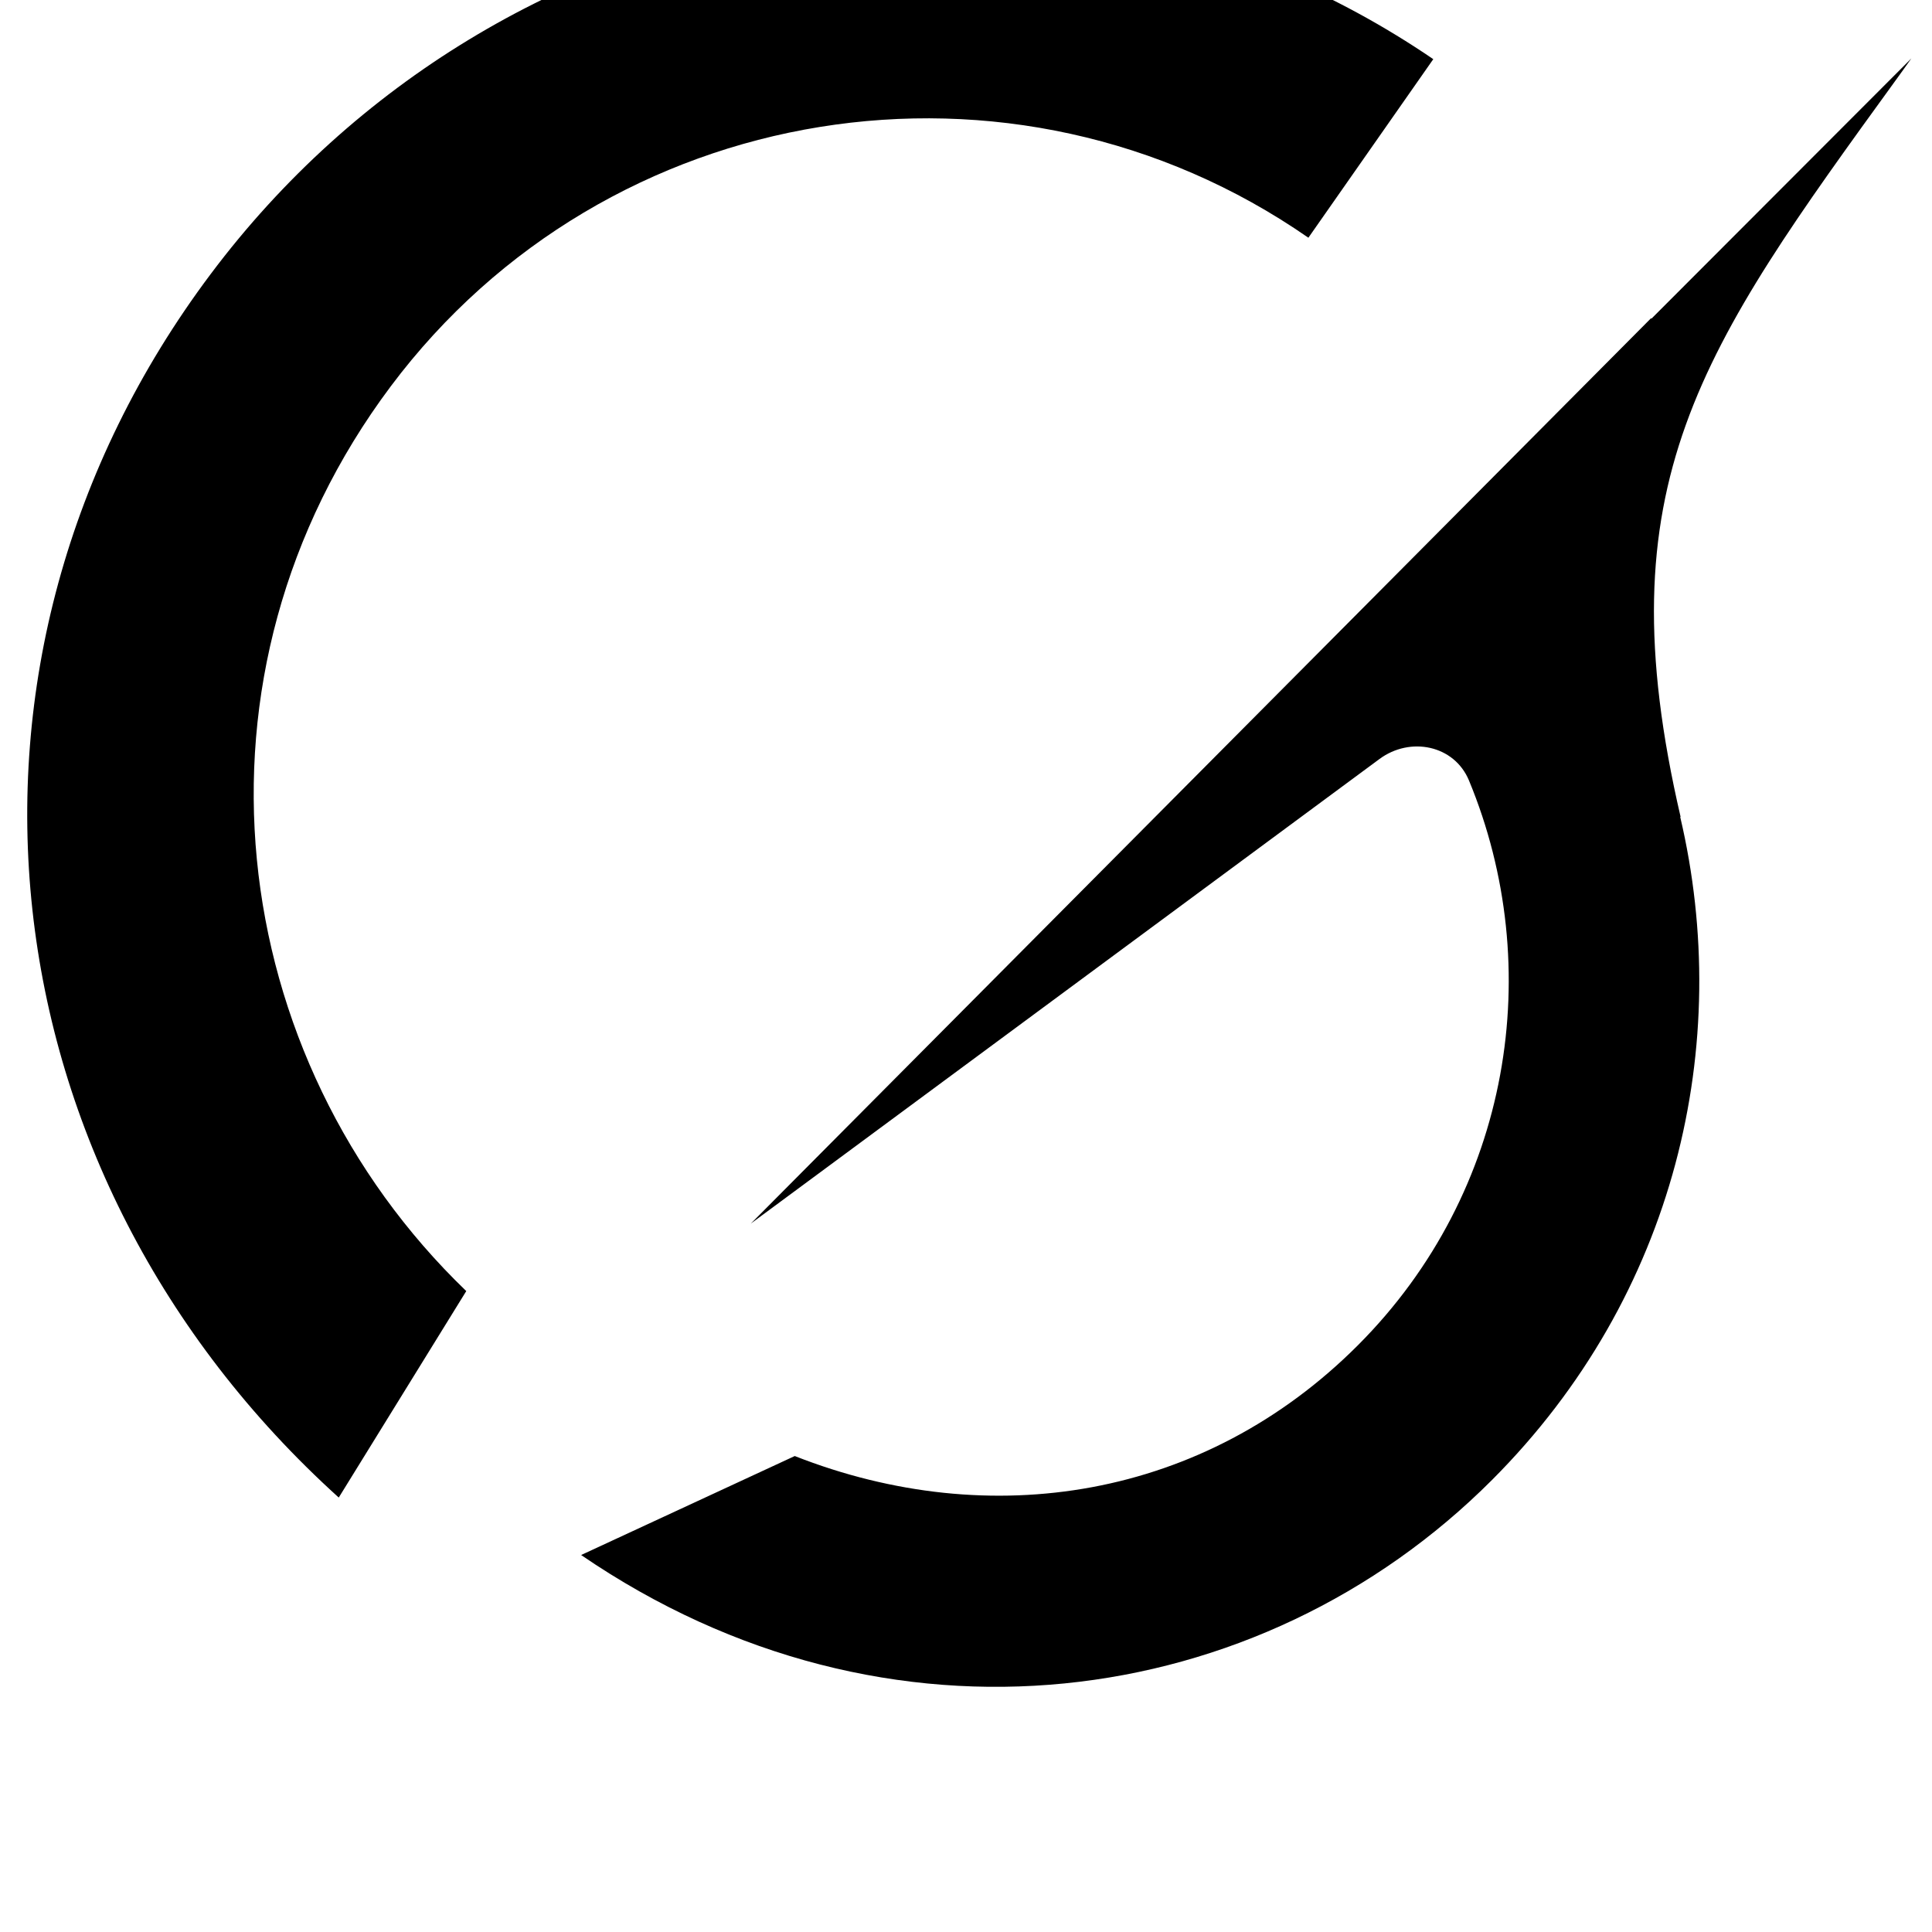
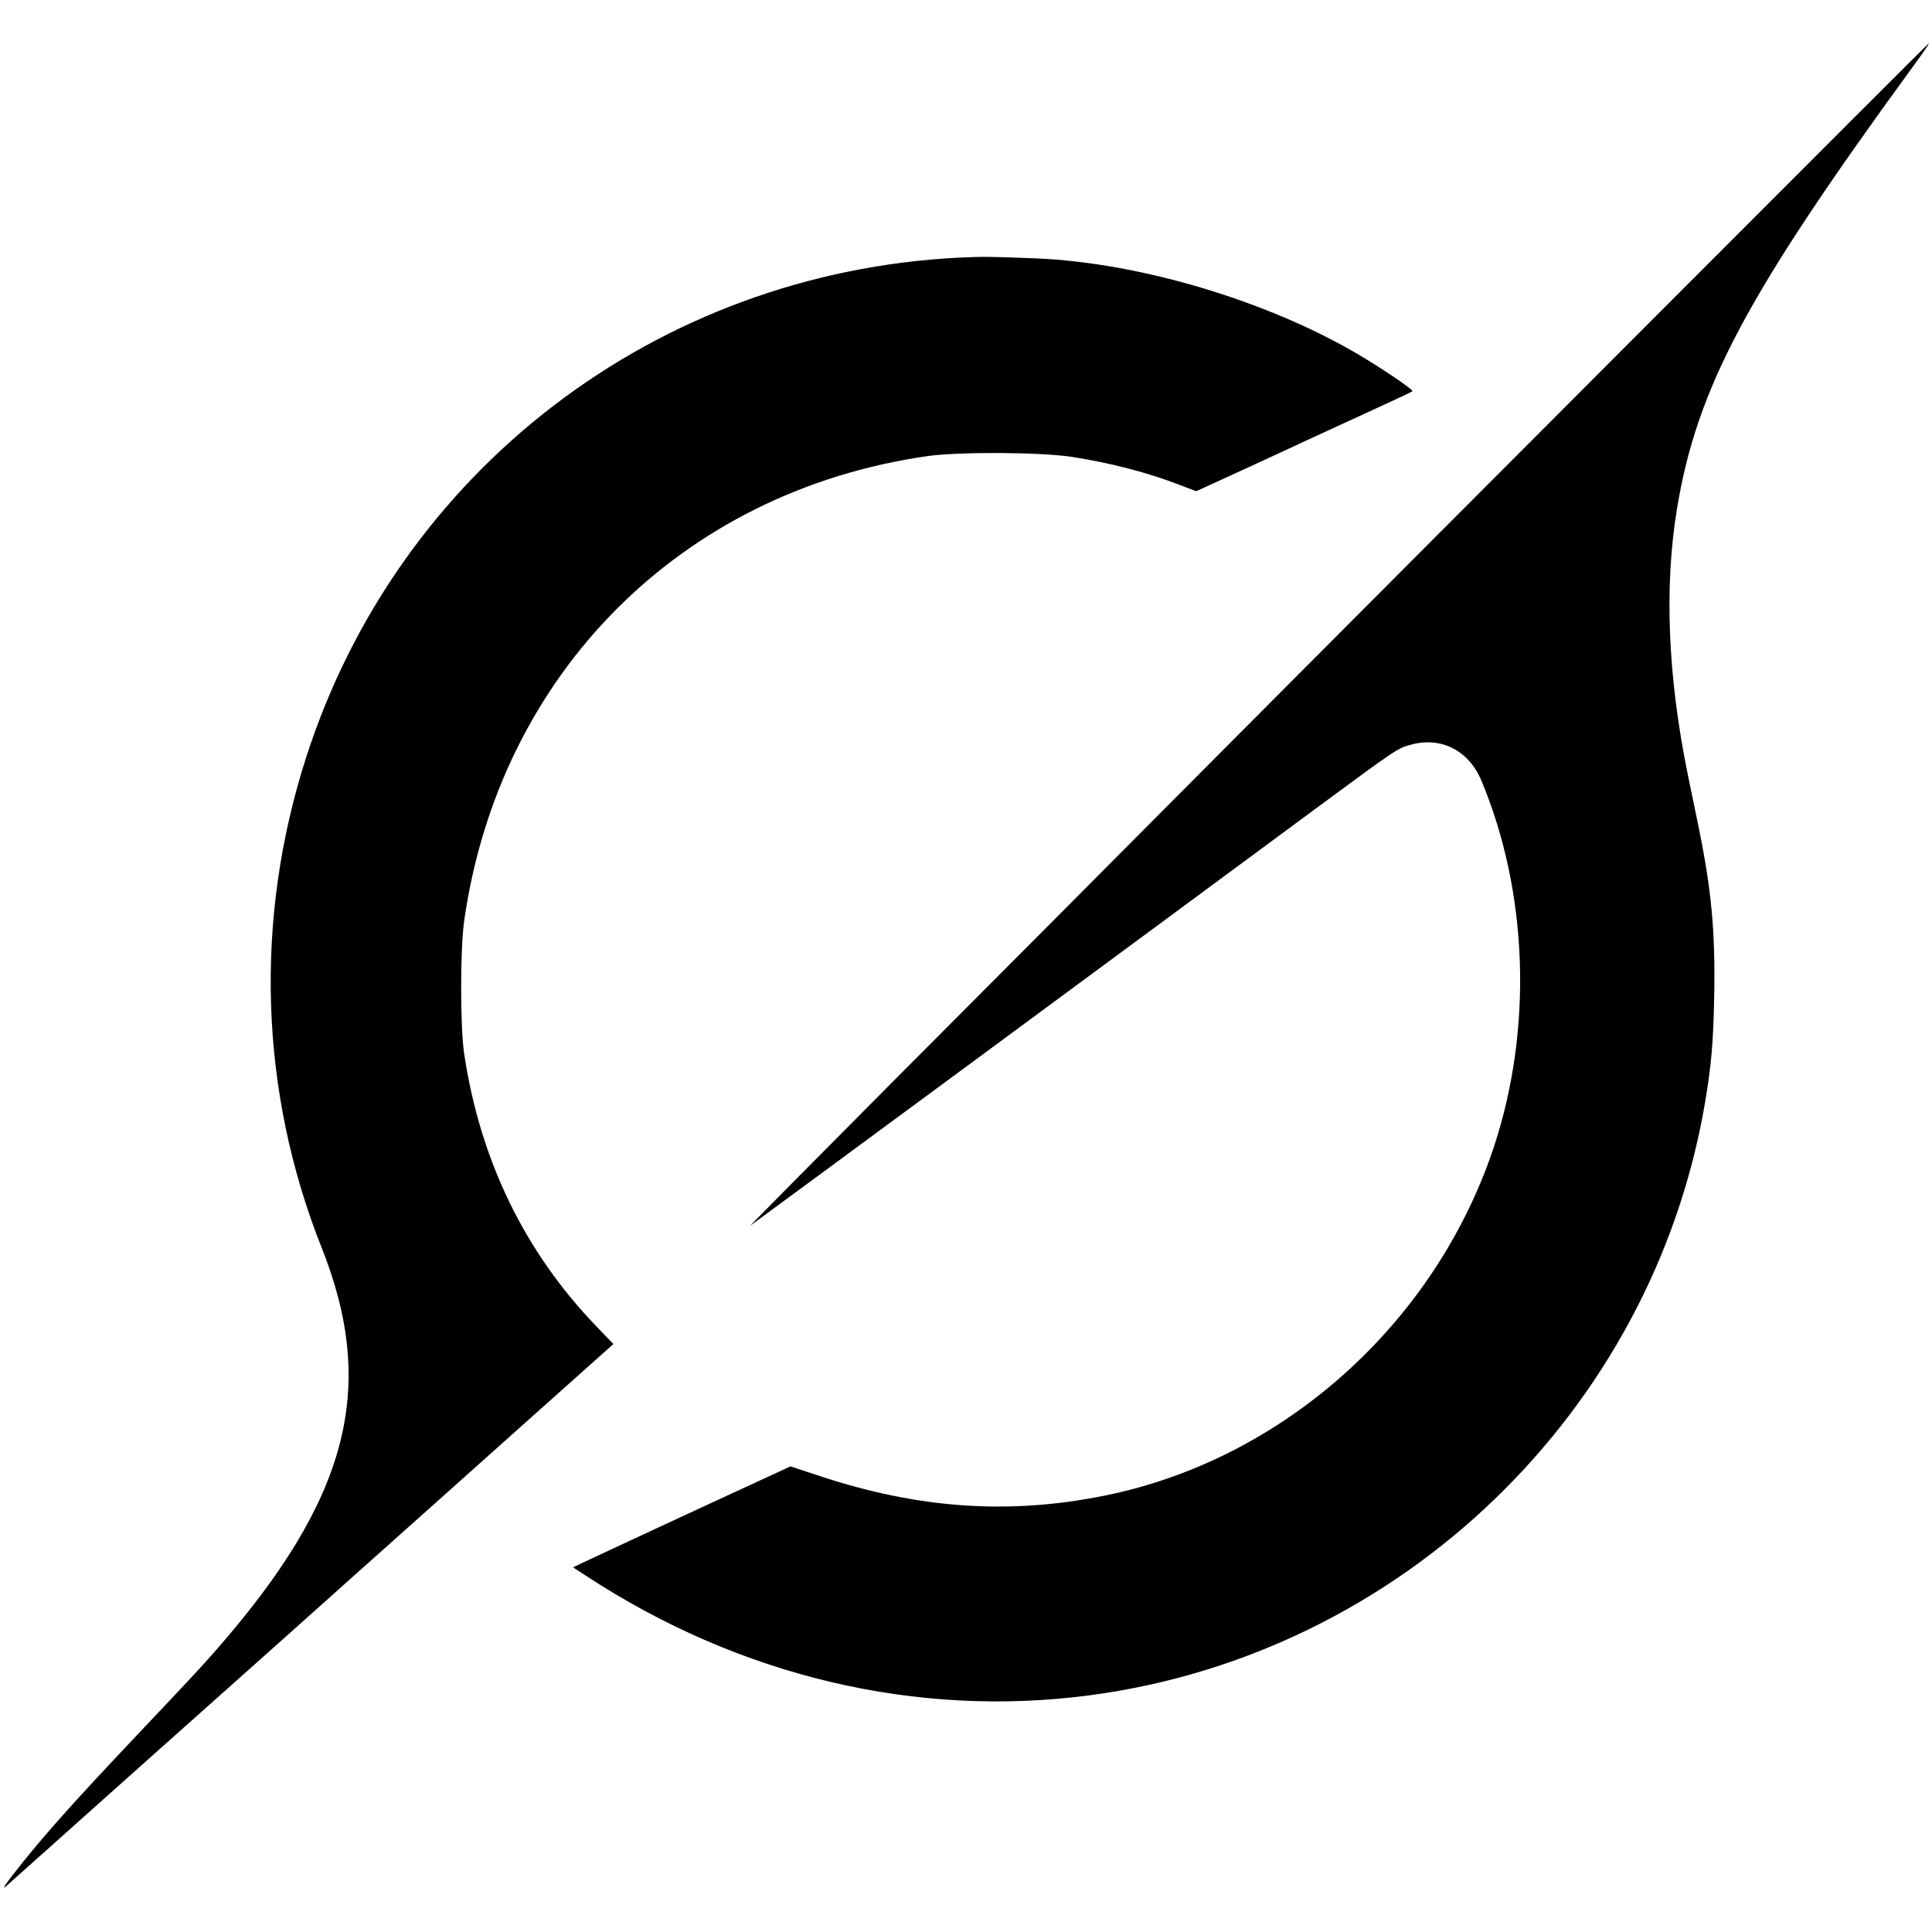
- <svg xmlns="http://www.w3.org/2000/svg" width="100" height="100" viewBox="0 0 34.06 33" fill="none">
-   <path fill="currentColor" d="M13.237 21.041L24.319 12.851C24.862 12.449 25.638 12.606 25.897 13.229C27.26 16.518 26.651 20.471 23.94 23.185C21.23 25.899 17.458 26.494 14.011 25.139L10.245 26.884C15.646 30.581 22.205 29.666 26.304 25.56C29.555 22.305 30.562 17.868 29.62 13.867L29.629 13.876C28.264 7.998 29.965 5.649 33.449 0.845C33.531 0.731 33.614 0.617 33.696 0.5L29.111 5.091V5.076L13.234 21.044M8.22 22.231C3.955 18.126 3.084 11.359 6.89 6.279C10.697 1.199 17.855 0.043 23.066 3.661L25.268 0.513C18.329 -4.218 8.817 -2.504 3.713 4.303C-1.391 11.111 -0.314 20.188 5.972 25.871L8.22 22.231Z" />
+ <svg xmlns="http://www.w3.org/2000/svg" width="100" height="100" viewBox="0 0 1200 1200" fill="none">
+   <g transform="translate(0,1200) scale(0.1,-0.1)">
+     <path fill="currentColor" d="M10390 10142 c-872 -873 -2125 -2129 -2785 -2792 -659 -663 -1595 -1603 -2080 -2089 -484 -487 -873 -880 -865 -874 20 14 913 672 1450 1068 239 177 712 525 1050 775 338 250 803 593 1033 763 487 359 488 360 572 382 187 51 358 -37 436 -223 291 -695 320 -1543 78 -2275 -363 -1095 -1306 -1941 -2415 -2166 -596 -121 -1159 -82 -1772 121 l-182 60 -568 -262 c-312 -145 -616 -286 -675 -314 l-108 -51 83 -54 c955 -625 2053 -884 3132 -740 1929 257 3490 1762 3816 3679 39 231 52 376 57 657 8 404 -16 662 -98 1063 -22 107 -51 249 -65 315 -125 611 -148 1169 -68 1655 124 750 433 1330 1450 2725 87 118 118 165 113 165 -2 0 -717 -715 -1589 -1588z M5960 10400 c-1881 -93 -3486 -1321 -4059 -3106 -323 -1005 -289 -2074 97 -3044 347 -873 166 -1561 -657 -2500 -98 -112 -130 -146 -507 -545 -363 -384 -540 -582 -691 -770 -116 -145 -145 -188 -92 -139 19 17 394 352 834 745 440 392 863 769 940 838 253 227 405 362 835 746 234 209 508 454 610 545 102 91 265 236 363 324 l177 158 -104 108 c-447 463 -724 1034 -823 1695 -25 170 -25 646 0 825 218 1534 1347 2668 2877 2887 198 28 704 25 900 -5 241 -38 472 -98 667 -174 l103 -39 282 129 c156 72 326 150 378 175 52 24 226 104 385 177 160 73 294 136 298 140 9 8 -197 147 -344 233 -567 332 -1353 565 -1990 592 -280 11 -328 12 -479 5z" />
+   </g>
</svg>
